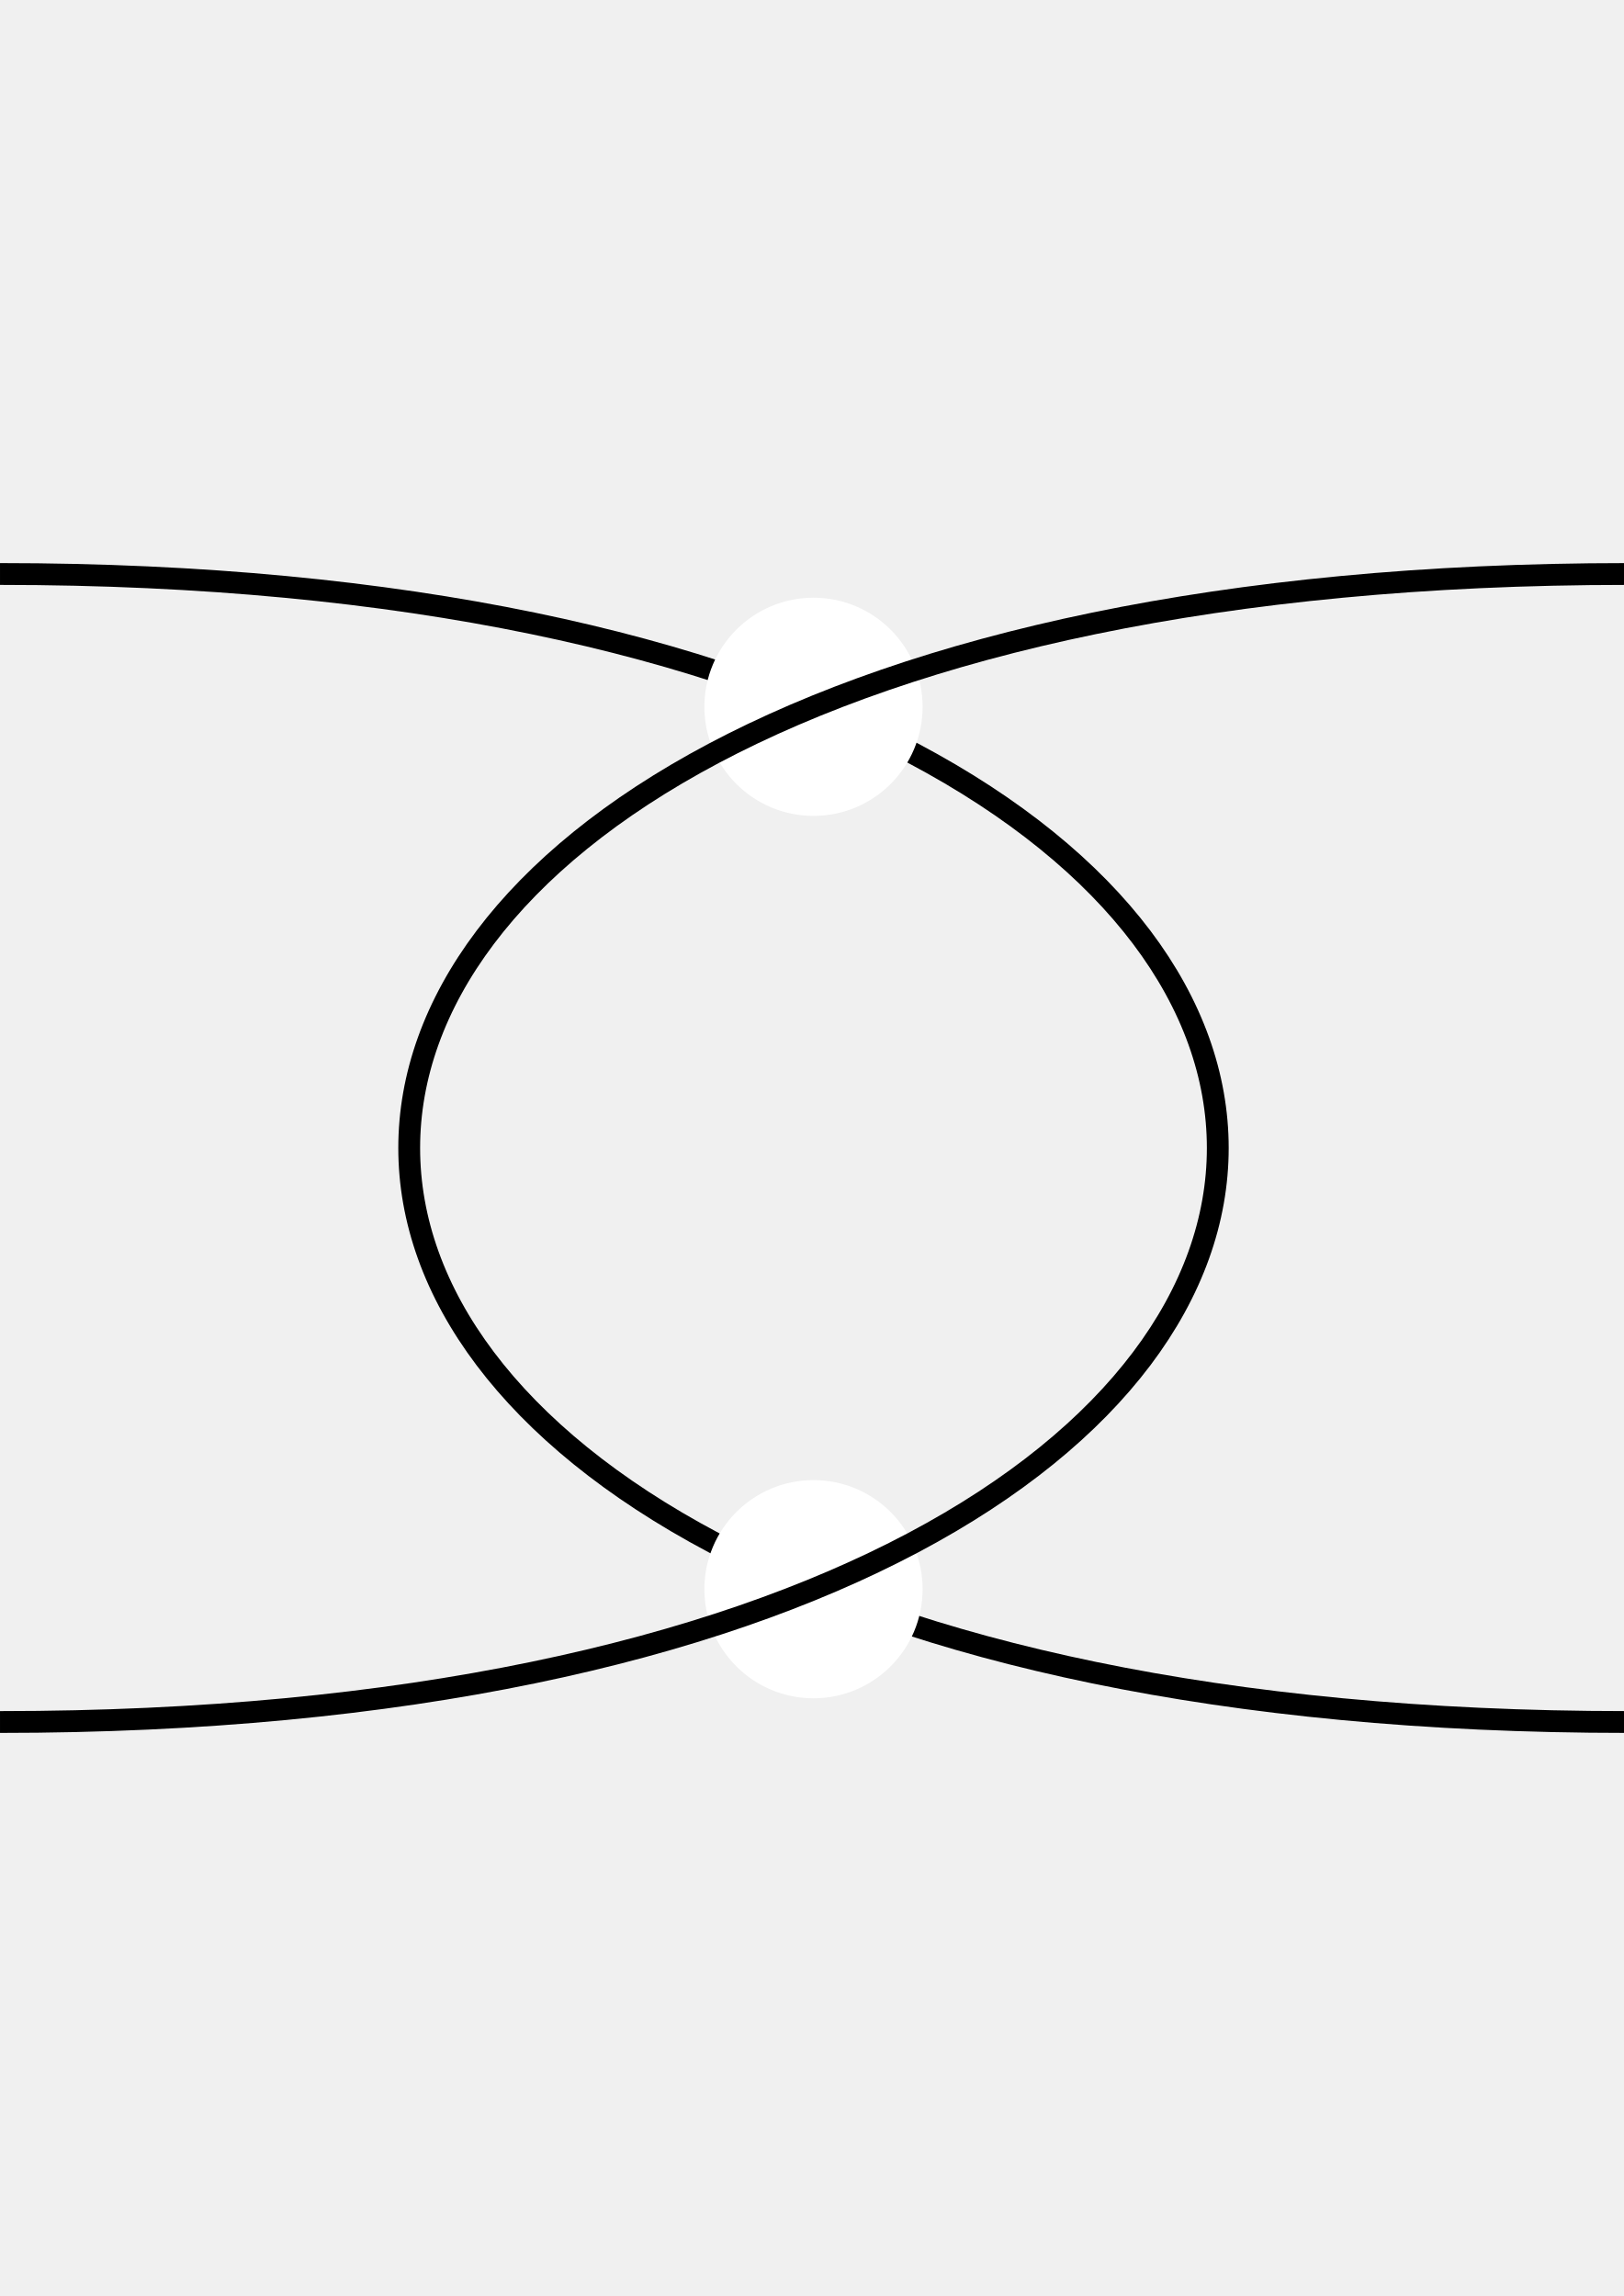
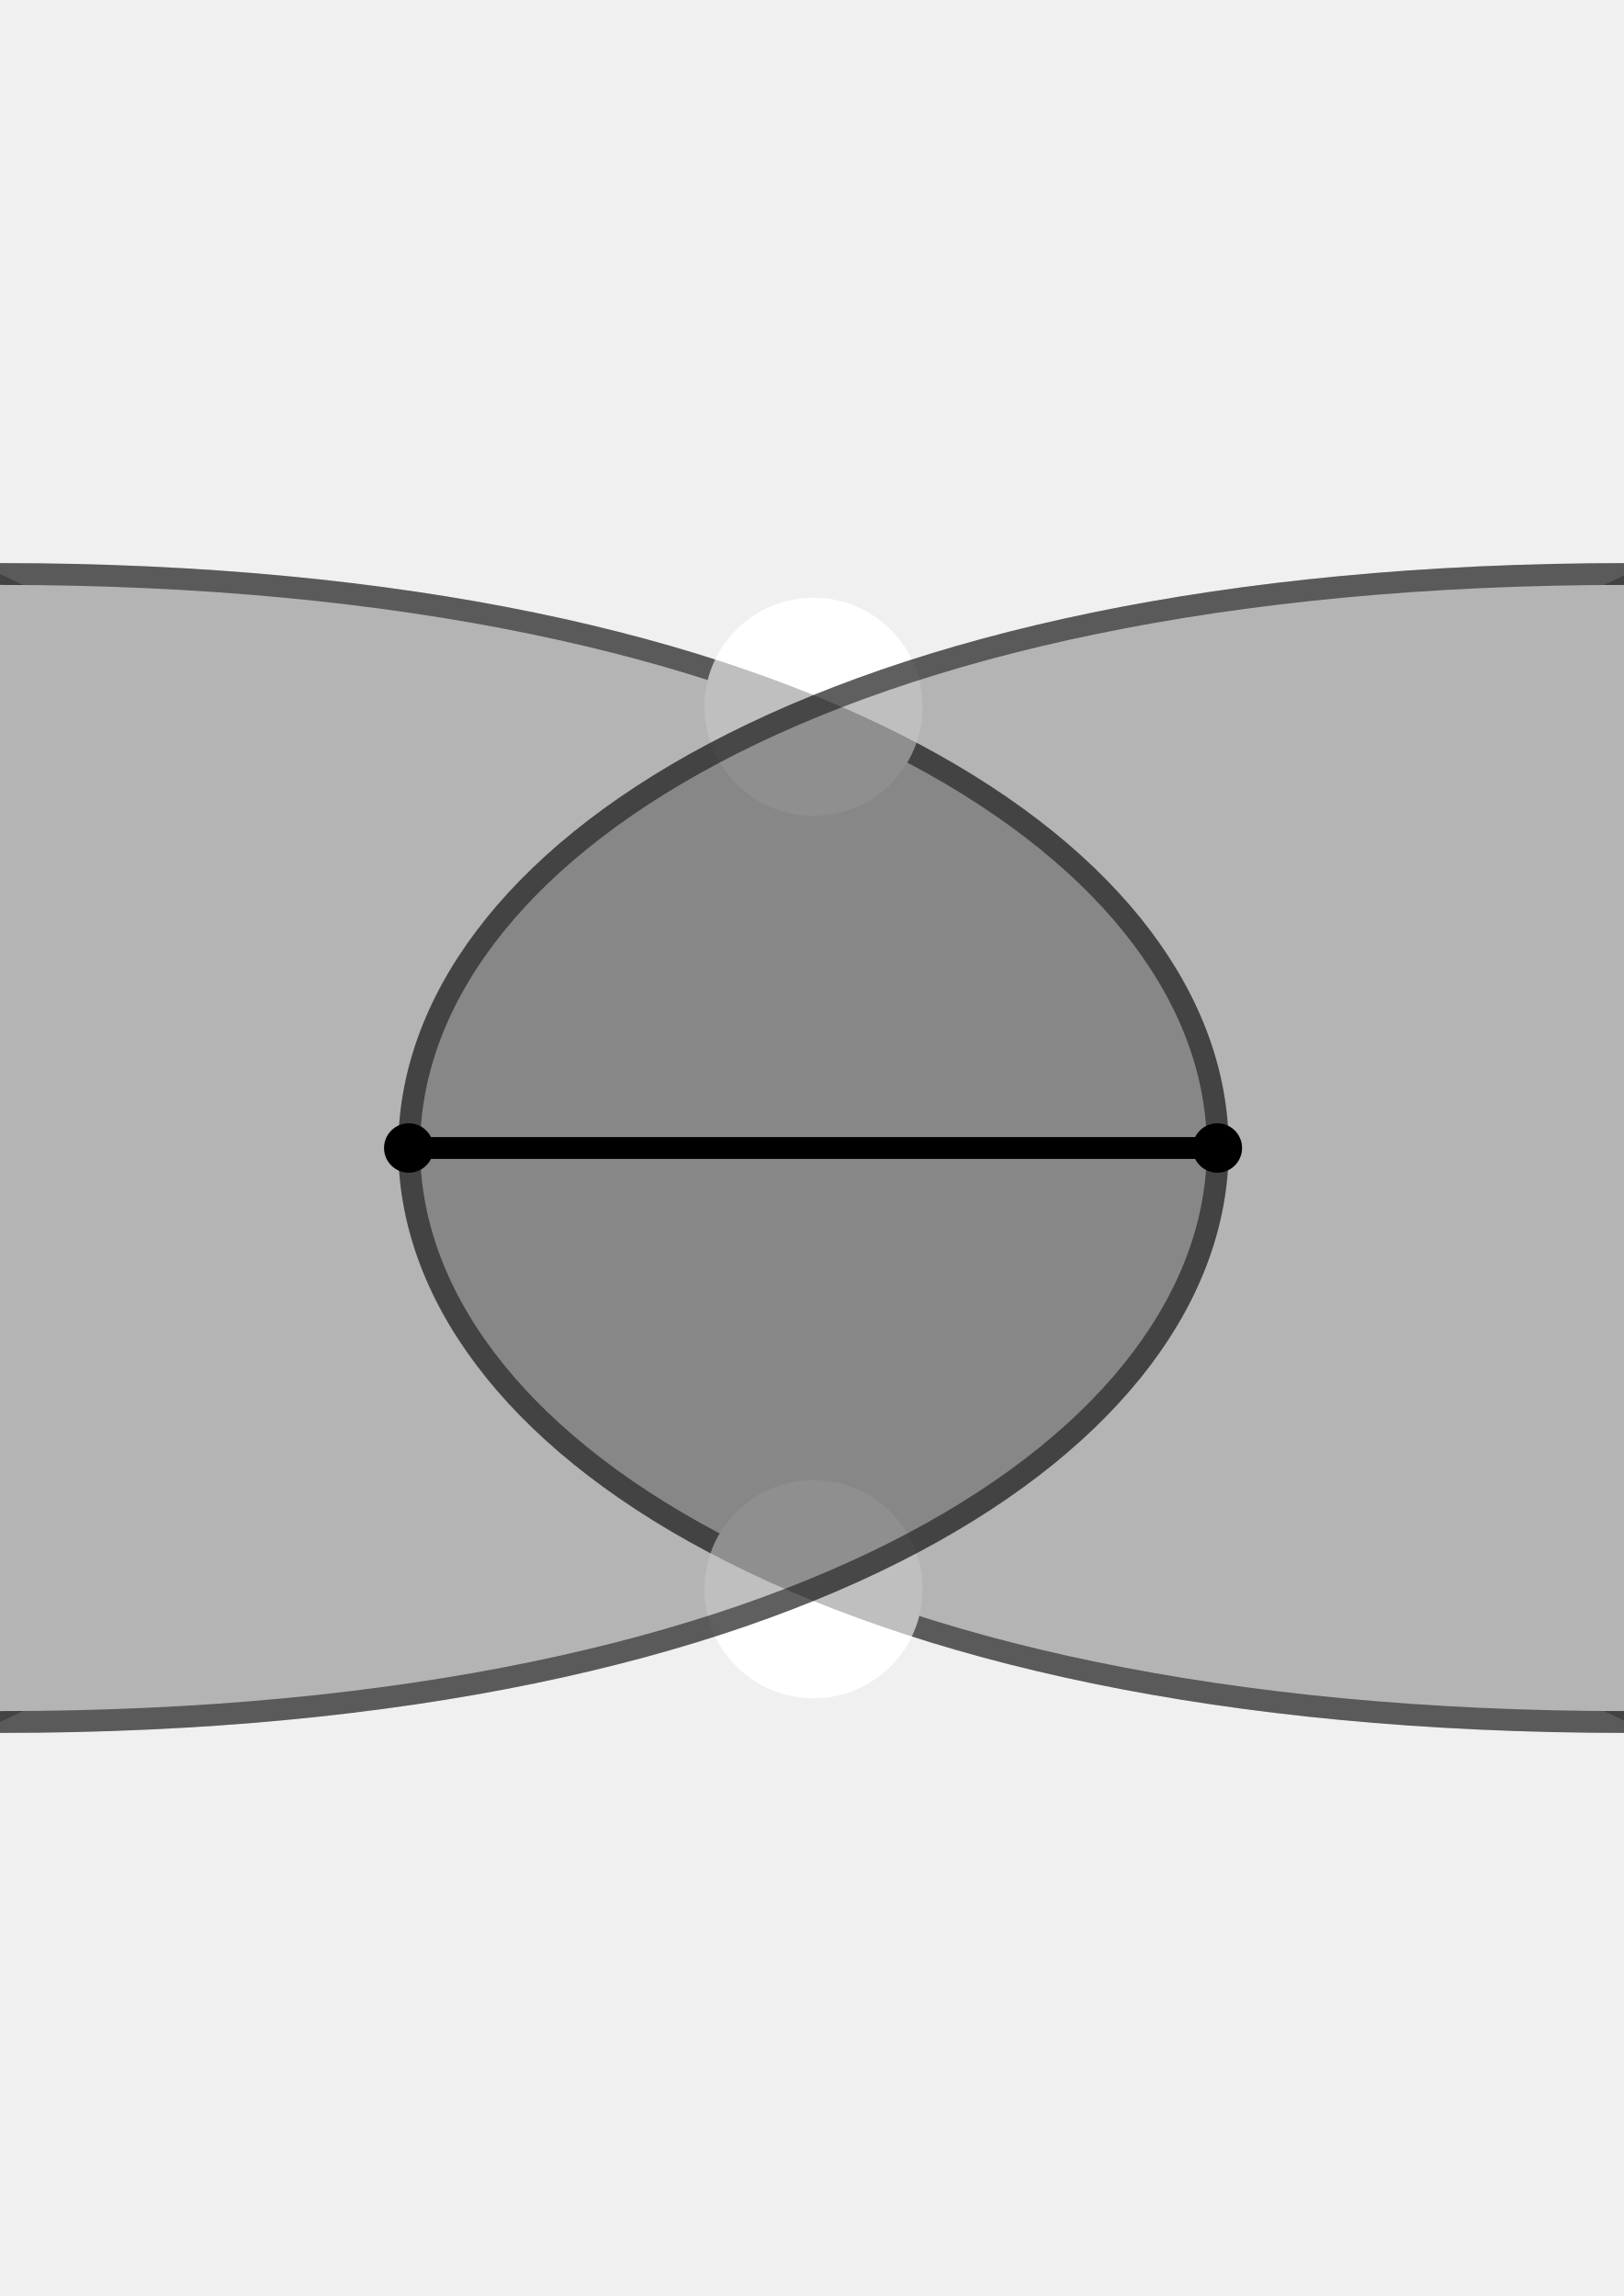
<svg xmlns="http://www.w3.org/2000/svg" width="210mm" height="297mm" viewBox="0 0 744.094 1052.362" id="svg2" version="1.1">
-   <defs id="defs4" />
+   <defs id="defs4">
+     <marker orient="auto" refY="0.0" refX="0.0" id="DotS" style="overflow:visible">
+       <path id="path4253" d="M -2.5,-1.0 C -2.5,1.76 -4.74,4.0 -7.5,4.0 C -10.26,4.0 -12.5,1.76 -12.5,-1.0 C -12.5,-3.76 -10.26,-6.0 -7.5,-6.0 C -4.74,-6.0 -2.5,-3.76 -2.5,-1.0 z " style="fill-rule:evenodd;stroke:#000000;stroke-width:1pt;stroke-opacity:1;fill:#000000;fill-opacity:1" transform="scale(0.2) translate(7.4, 1)" />
+     </marker>
+     <marker orient="auto" refY="0.0" refX="0.0" id="DotM" style="overflow:visible">
+       <path id="path4250" d="M -2.5,-1.0 C -2.5,1.76 -4.74,4.0 -7.5,4.0 C -10.26,4.0 -12.5,1.76 -12.5,-1.0 C -12.5,-3.76 -10.26,-6.0 -7.5,-6.0 C -4.74,-6.0 -2.5,-3.76 -2.5,-1.0 z " style="fill-rule:evenodd;stroke:#000000;stroke-width:1pt;stroke-opacity:1;fill:#000000;fill-opacity:1" transform="scale(0.4) translate(7.4, 1)" />
+     </marker>
+   </defs>
  <g id="layer1">
-     <path style="opacity:1;fill:none;fill-opacity:1;stroke:#000000;stroke-width:10;stroke-linecap:butt;stroke-linejoin:miter;stroke-miterlimit:4;stroke-dasharray:none;stroke-opacity:1" d="M 0.003,263.091 C 372.047,263.091 558.071,394.636 558.071,526.181" id="path4948-9" />
-     <path style="opacity:1;fill:none;fill-opacity:1;stroke:#000000;stroke-width:10;stroke-linecap:butt;stroke-linejoin:miter;stroke-miterlimit:4;stroke-dasharray:none;stroke-opacity:1" d="m 745.594,789.272 c -372.044,3e-5 -558.068,-131.545 -558.068,-263.09" id="path4948-3" />
+     <path style="opacity:0.5;fill:none;fill-opacity:1;stroke:#000000;stroke-width:10;stroke-linecap:butt;stroke-linejoin:miter;stroke-miterlimit:4;stroke-dasharray:none;stroke-opacity:1" d="M 0.003,263.091 C 372.047,263.091 558.071,394.636 558.071,526.181" id="path4948-9" />
+     <path style="opacity:0.5;fill:none;fill-opacity:1;stroke:#000000;stroke-width:10;stroke-linecap:butt;stroke-linejoin:miter;stroke-miterlimit:4;stroke-dasharray:none;stroke-opacity:1" d="m 745.594,789.272 c -372.044,3e-5 -558.068,-131.545 -558.068,-263.09" id="path4948-3" />
    <circle style="opacity:1;fill:#ffffff;fill-opacity:1;stroke:#ffffff;stroke-width:16.884;stroke-linecap:butt;stroke-linejoin:miter;stroke-miterlimit:4;stroke-dasharray:none;stroke-opacity:1" id="path4186" cx="372.799" cy="323.961" r="41.558" />
-     <path style="opacity:1;fill:none;fill-opacity:1;stroke:#000000;stroke-width:10;stroke-linecap:butt;stroke-linejoin:miter;stroke-miterlimit:4;stroke-dasharray:none;stroke-opacity:1" d="m 745.594,263.091 c -372.044,-3e-5 -558.068,131.545 -558.068,263.09" id="path4948-9-1" />
+     <path style="opacity:0.5;fill:none;fill-opacity:1;stroke:#000000;stroke-width:10;stroke-linecap:butt;stroke-linejoin:miter;stroke-miterlimit:4;stroke-dasharray:none;stroke-opacity:1" d="m 745.594,263.091 c -372.044,-3e-5 -558.068,131.545 -558.068,263.09" id="path4948-9-1" />
    <circle style="opacity:1;fill:#ffffff;fill-opacity:1;stroke:#ffffff;stroke-width:16.884;stroke-linecap:butt;stroke-linejoin:miter;stroke-miterlimit:4;stroke-dasharray:none;stroke-opacity:1" id="path4186-4" cx="372.799" cy="728.401" r="41.558" />
-     <path style="opacity:1;fill:none;fill-opacity:1;stroke:#000000;stroke-width:10;stroke-linecap:butt;stroke-linejoin:miter;stroke-miterlimit:4;stroke-dasharray:none;stroke-opacity:1" d="M 0.003,789.272 C 372.047,789.272 558.071,657.726 558.071,526.181" id="path4948" />
+     <path style="opacity:0.5;fill:none;fill-opacity:1;stroke:#000000;stroke-width:10;stroke-linecap:butt;stroke-linejoin:miter;stroke-miterlimit:4;stroke-dasharray:none;stroke-opacity:1" d="M 0.003,789.272 C 372.047,789.272 558.071,657.726 558.071,526.181" id="path4948" />
+     <path style="opacity:0.25;fill:#000000;fill-opacity:1;stroke:#000000;stroke-width:10;stroke-linecap:butt;stroke-linejoin:miter;stroke-miterlimit:4;stroke-dasharray:none;stroke-opacity:1" d="m 0.003,263.091 c 372.044,-3e-5 558.068,131.545 558.068,263.09" id="path4948-9-3" />
+     <path style="opacity:0.25;fill:#000000;fill-opacity:1;stroke:#000000;stroke-width:10;stroke-linecap:butt;stroke-linejoin:miter;stroke-miterlimit:4;stroke-dasharray:none;stroke-opacity:1" d="m 745.594,789.272 c -372.044,3e-5 -558.068,-131.545 -558.068,-263.09" id="path4948-3-5" />
+     <path style="opacity:0.25;fill:#000000;fill-opacity:1;stroke:#000000;stroke-width:10;stroke-linecap:butt;stroke-linejoin:miter;stroke-miterlimit:4;stroke-dasharray:none;stroke-opacity:1" d="m 745.594,263.091 c -372.044,-3e-5 -558.068,131.545 -558.068,263.09" id="path4948-9-1-1" />
+     <path style="opacity:0.25;fill:#000000;fill-opacity:1;stroke:#000000;stroke-width:10;stroke-linecap:butt;stroke-linejoin:miter;stroke-miterlimit:4;stroke-dasharray:none;stroke-opacity:1" d="m 0.003,789.272 c 372.044,3e-5 558.068,-131.545 558.068,-263.09" id="path4948-6" />
+     <path style="opacity:0.25;fill:#000000;fill-opacity:1;stroke:none;stroke-width:5;stroke-linecap:butt;stroke-linejoin:miter;stroke-miterlimit:4;stroke-dasharray:none;stroke-dashoffset:0;stroke-opacity:1" d="M 745.594,263.091 187.527,526.181 745.594,789.272" id="path4163" />
+     <path style="opacity:0.25;fill:#000000;fill-opacity:1;stroke:none;stroke-width:5;stroke-linecap:butt;stroke-linejoin:miter;stroke-miterlimit:4;stroke-dasharray:none;stroke-dashoffset:0;stroke-opacity:1" d="M 0.003,263.091 558.071,526.181 0.003,789.272" id="path4163-8" />
+     <path style="opacity:1;fill:#000000;fill-opacity:1;stroke:#000000;stroke-width:10;stroke-linecap:butt;stroke-linejoin:miter;stroke-miterlimit:4;stroke-dasharray:none;stroke-dashoffset:0;stroke-opacity:1;marker-start:url(#DotS);marker-end:url(#DotS)" d="m 187.527,526.181 370.544,5e-5" id="path4180" />
  </g>
</svg>
